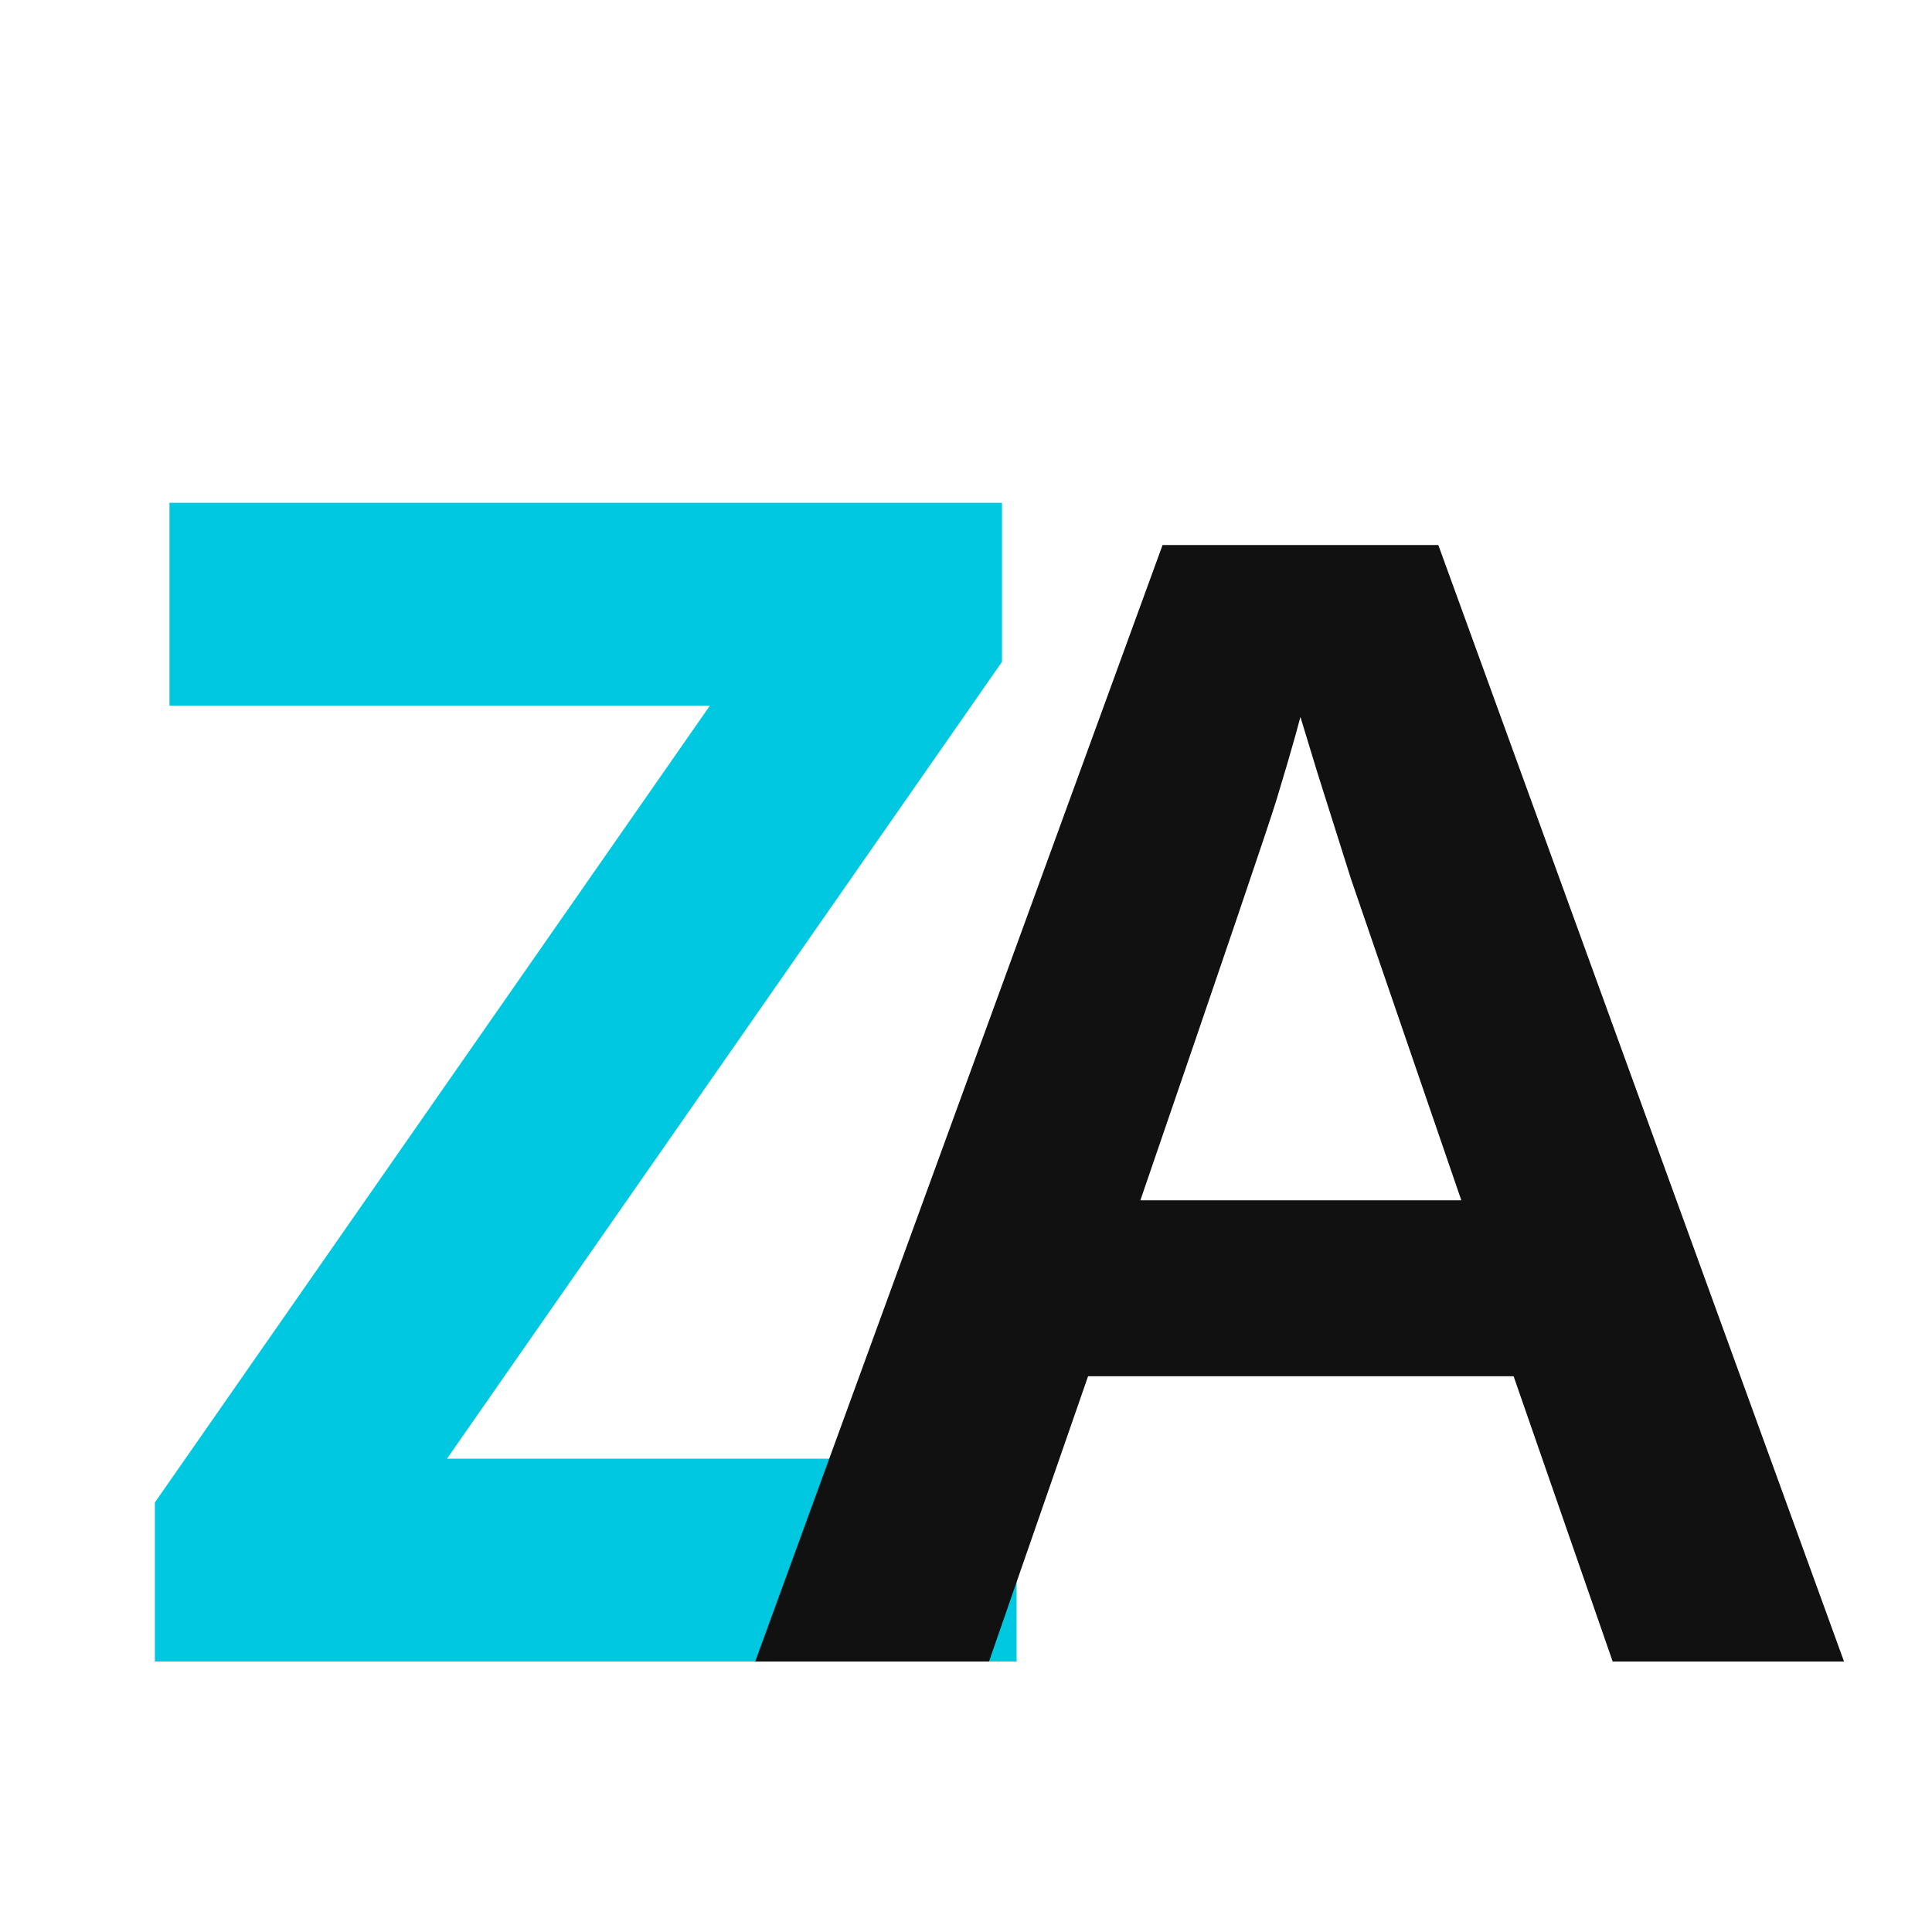
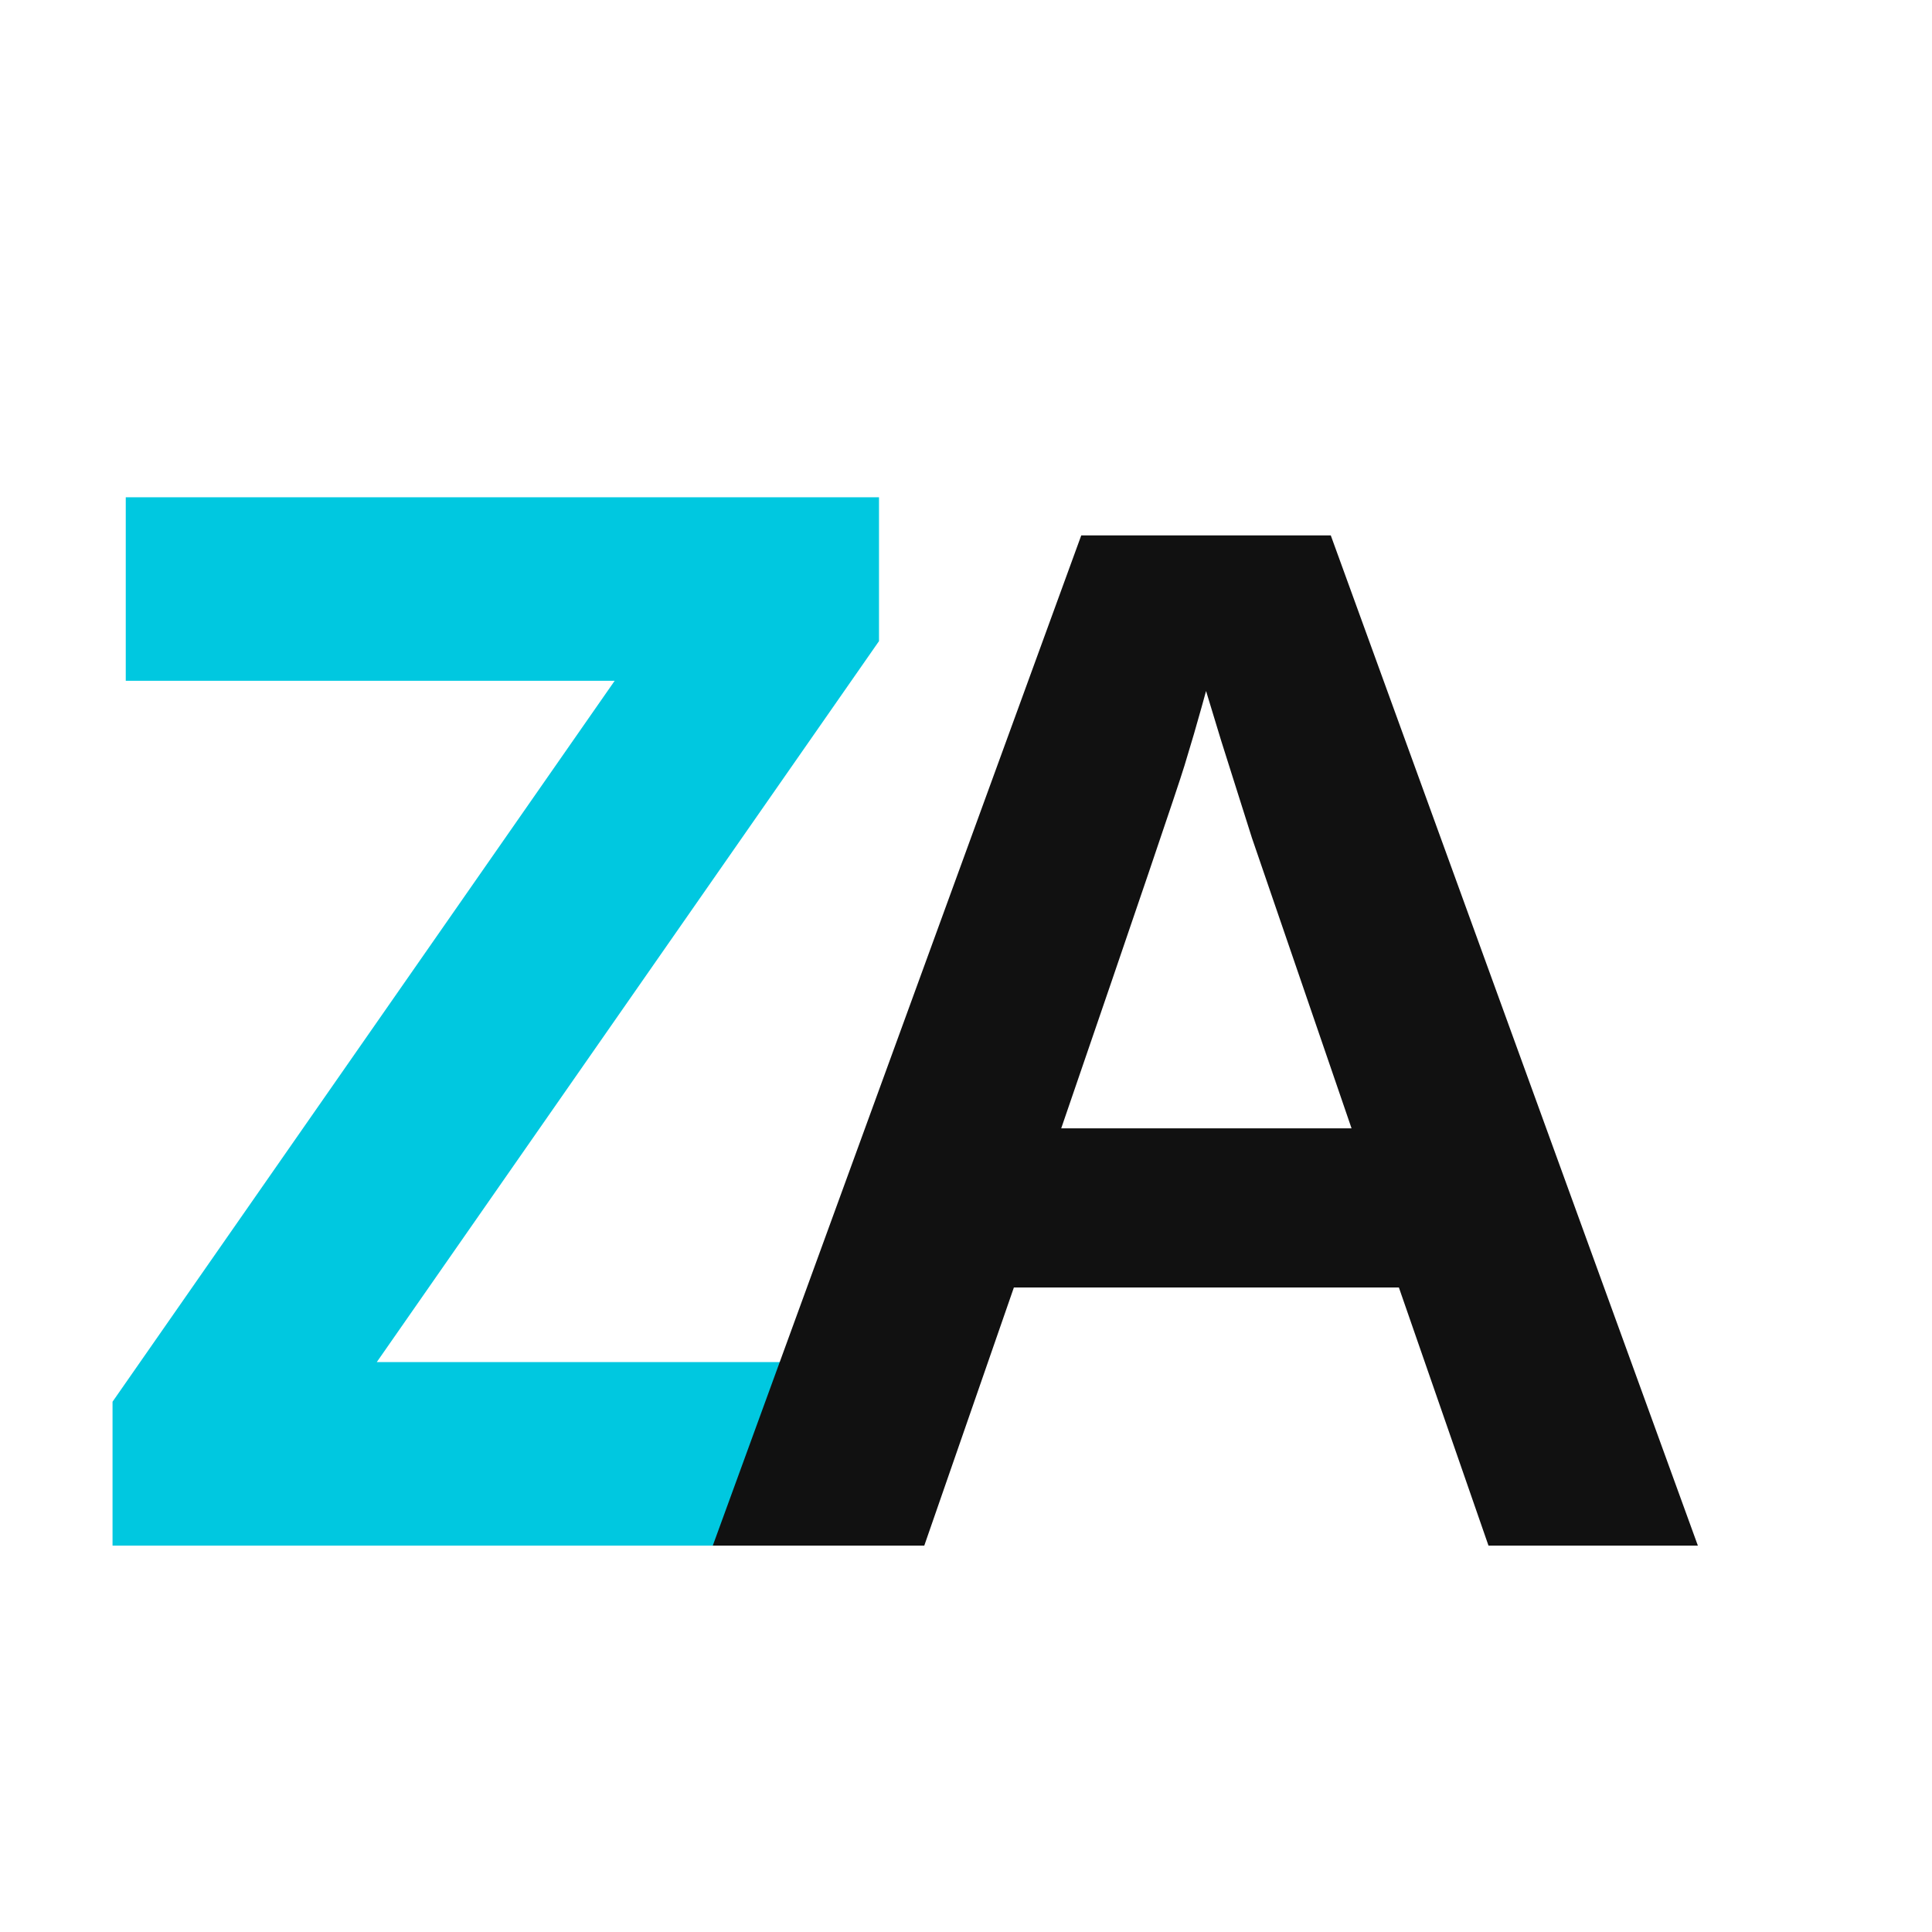
<svg xmlns="http://www.w3.org/2000/svg" viewBox="0 0 500 500" width="500" height="500">
-   <text x="30" y="430" font-family="Arial Black, Impact, sans-serif" font-weight="900" font-size="420" fill="#00C8E0">Z</text>
-   <text x="185" y="430" font-family="Arial Rounded MT Bold, Arial, sans-serif" font-weight="900" font-size="420" fill="#111111">A</text>
+   <text x="20" y="400" font-family="Arial Black, Impact, sans-serif" font-weight="900" font-size="380" fill="#00C8E0">Z</text>
+   <text x="175" y="400" font-family="Arial Rounded MT Bold, Arial, sans-serif" font-weight="900" font-size="380" fill="#111111">A</text>
</svg>
